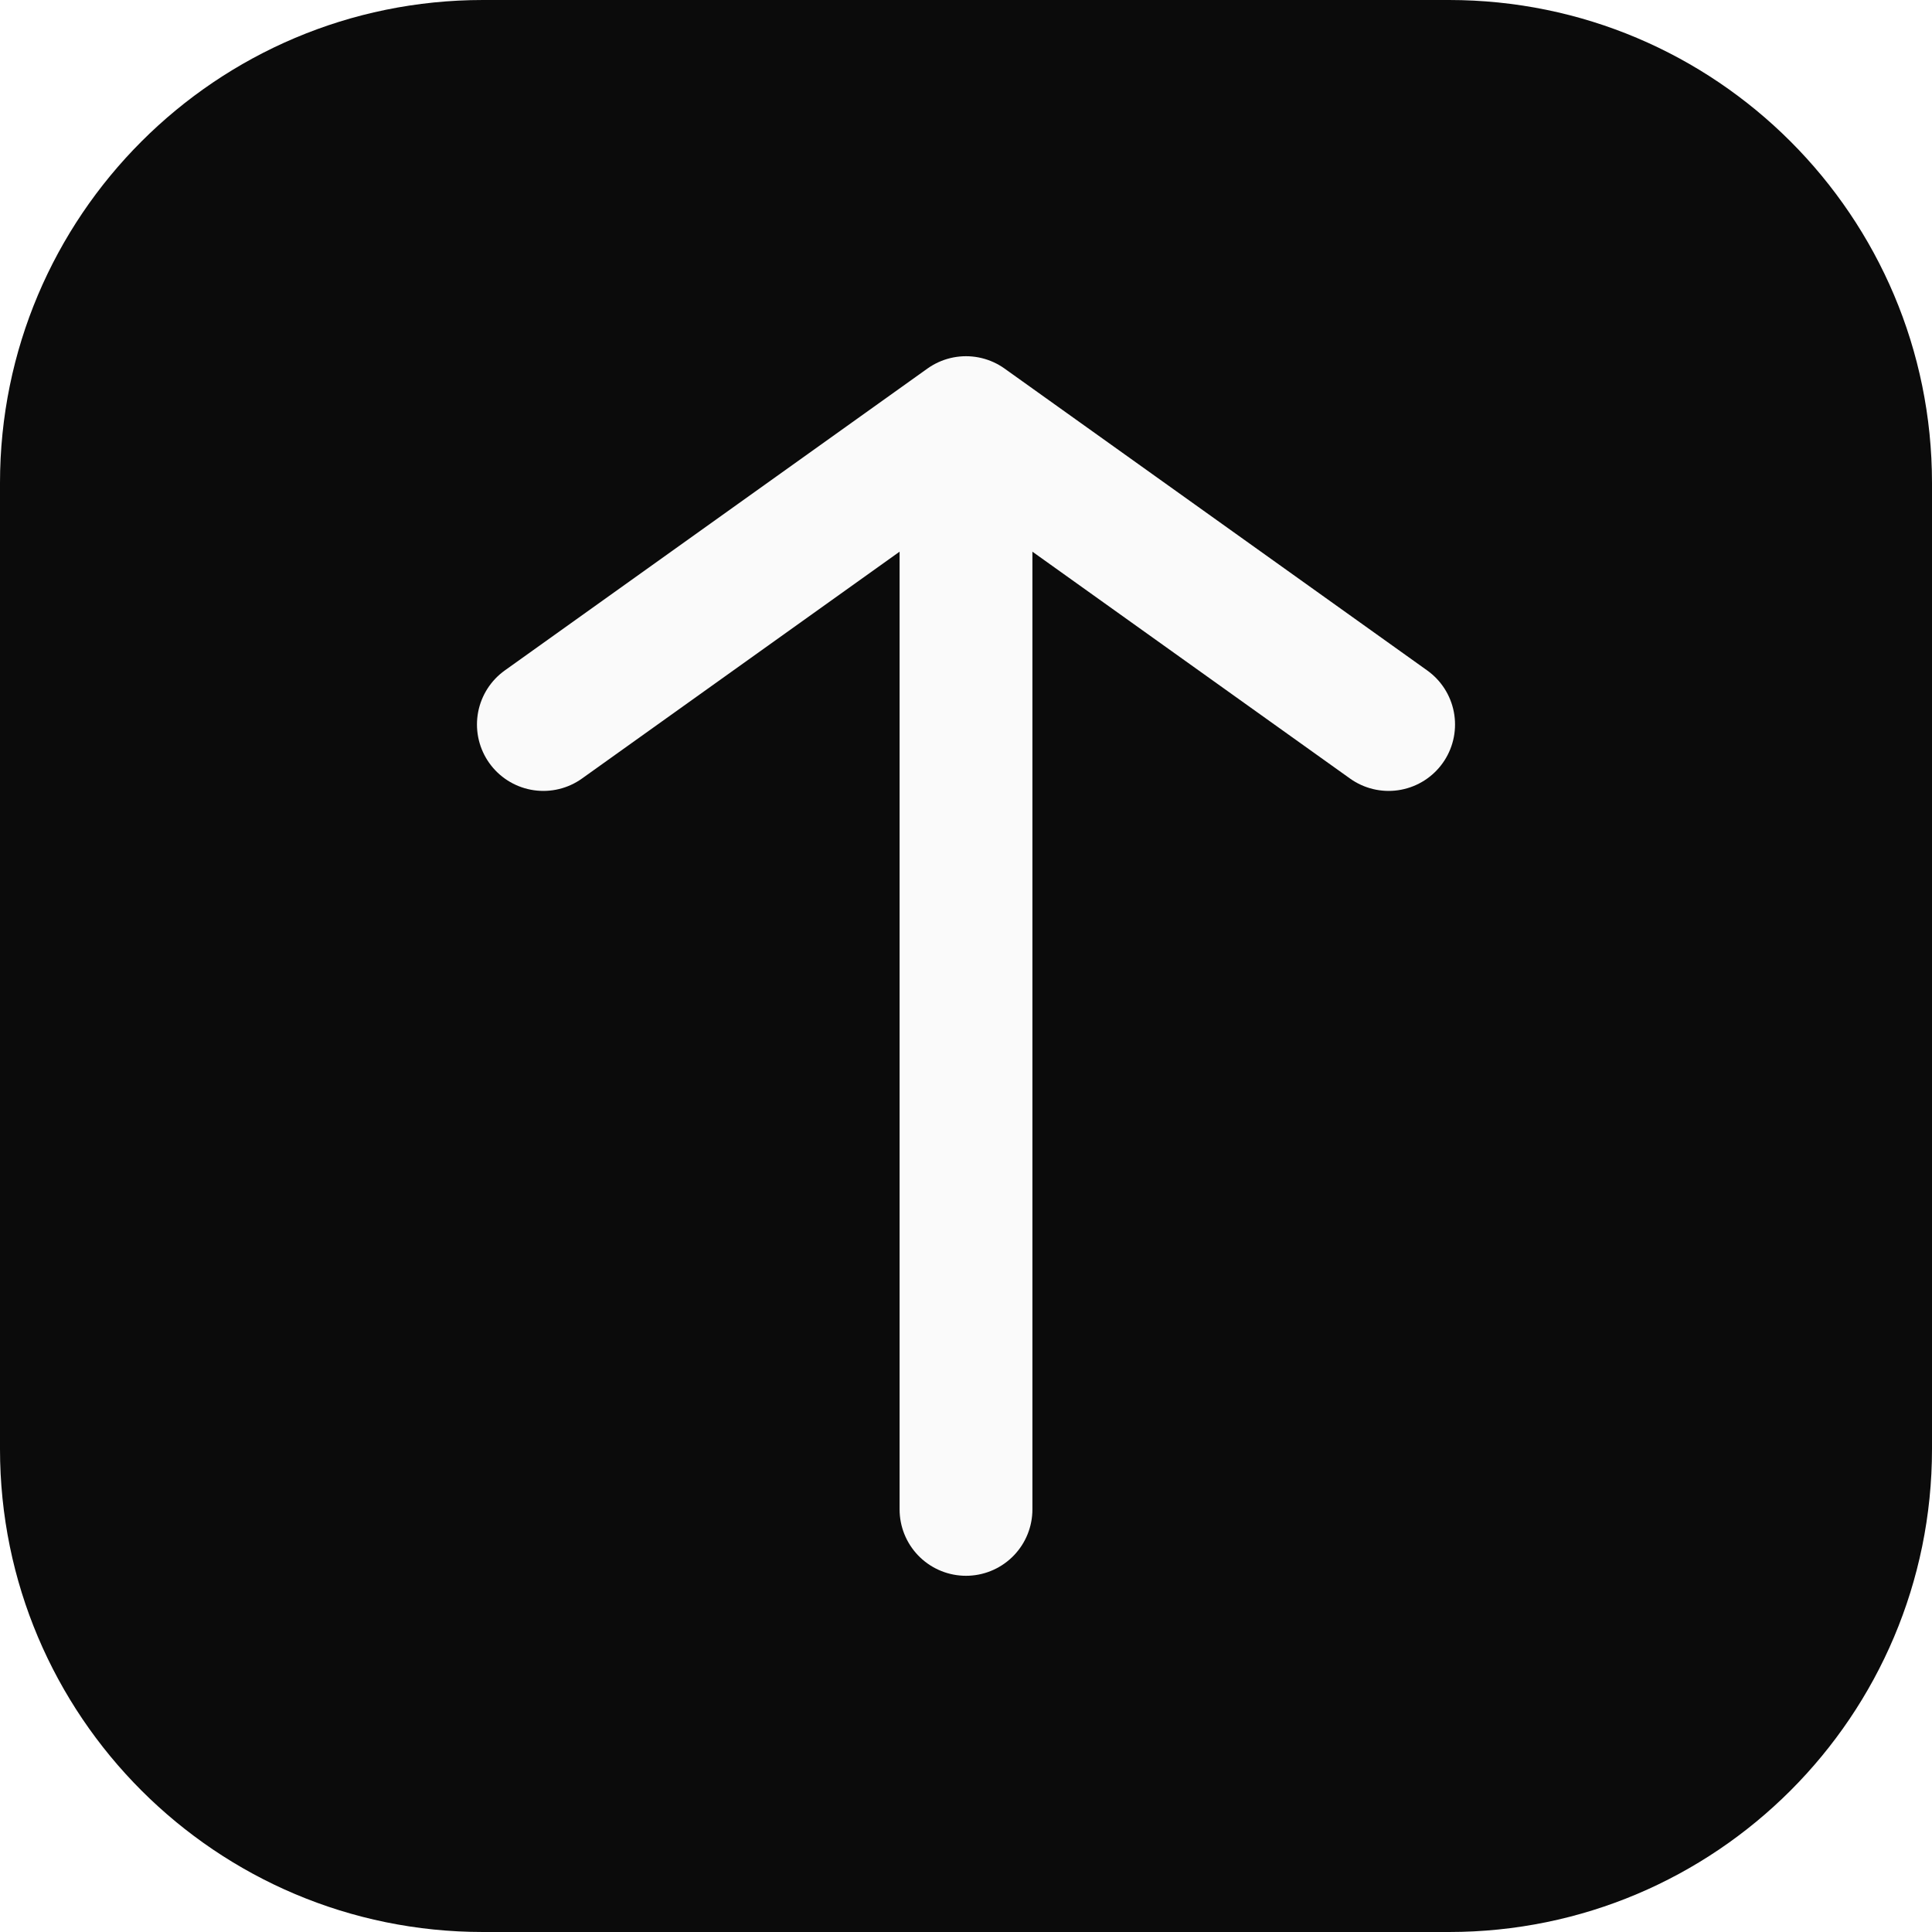
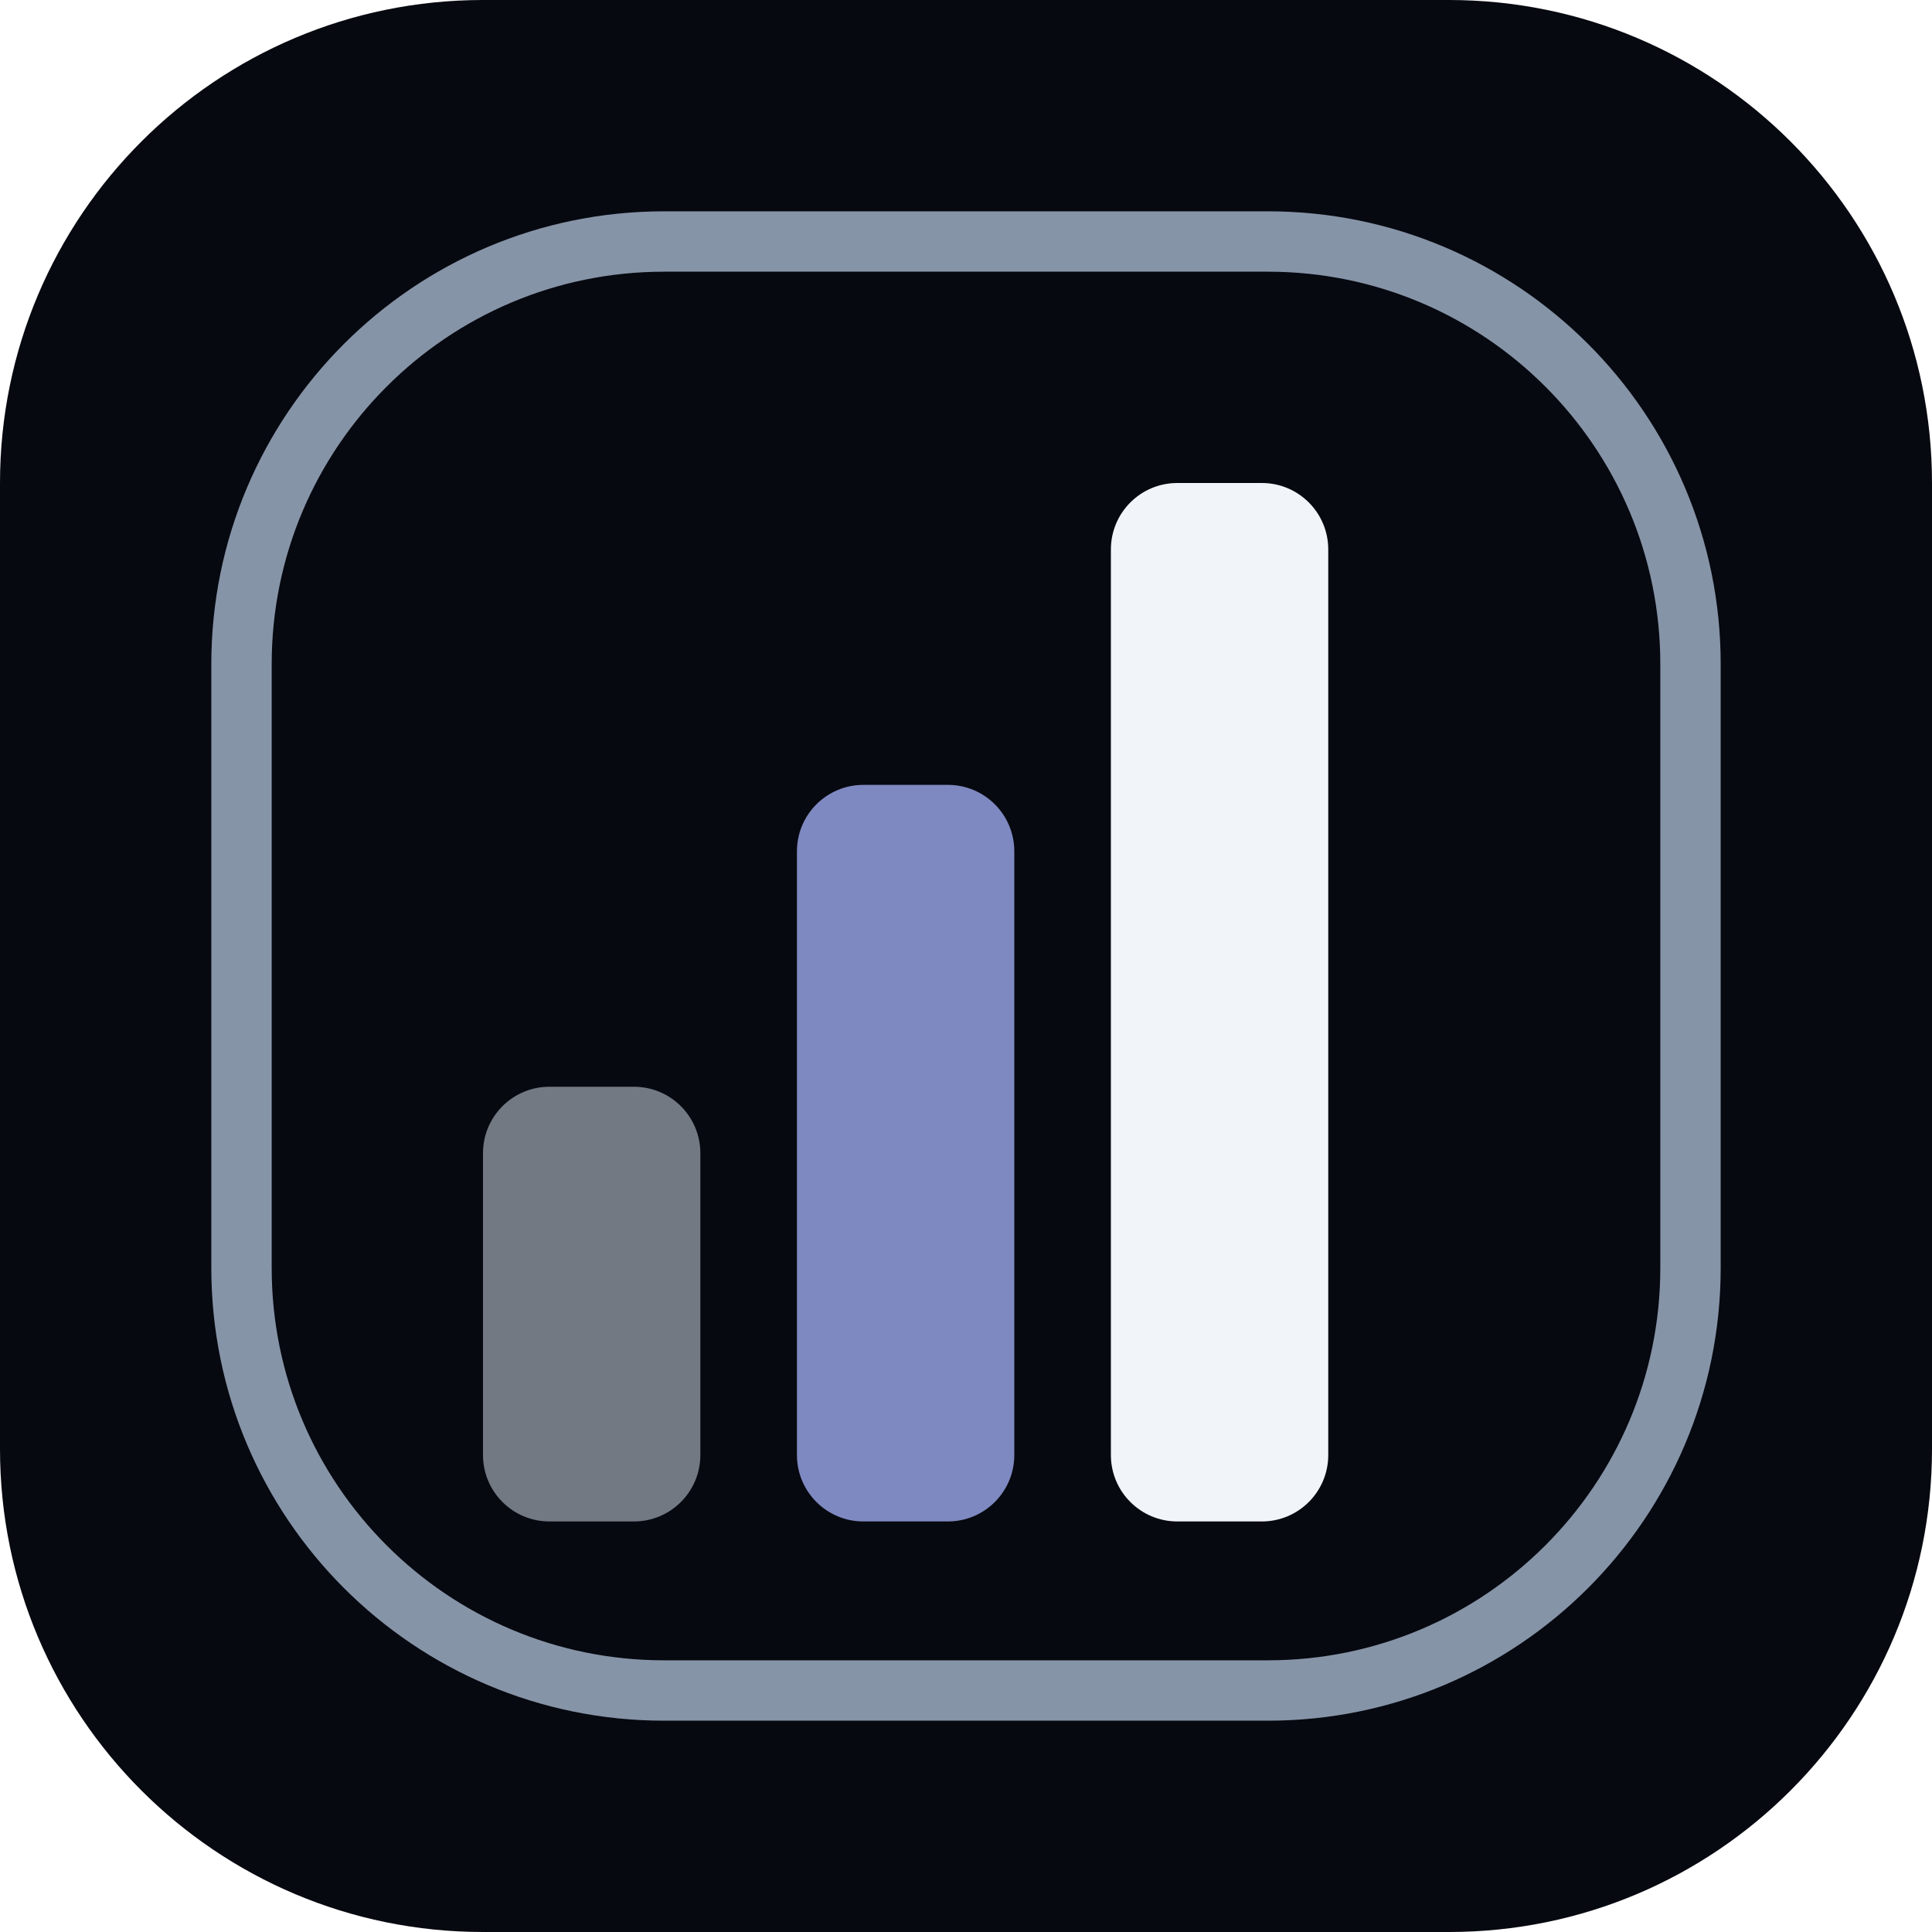
<svg xmlns="http://www.w3.org/2000/svg" width="32" height="32" viewBox="0 0 32 32" fill="none">
-   <rect width="32" height="32" rx="8" fill="#0b0b0b" />
-   <path d="M16 7v18M9 12l7-5 7 5" stroke="#fafafa" stroke-width="2.2" stroke-linecap="round" stroke-linejoin="round" />
+   <rect width="32" height="32" rx="8" fill="#070910" />
+   <rect x="4" y="4" width="24" height="24" rx="7" stroke="#94a3b8" stroke-width="1" opacity="0.9" />
+   <rect x="8" y="18" width="3.6" height="7.2" rx="1.1" fill="#cbd5e1" opacity="0.55" />
+   <rect x="13.2" y="13" width="3.6" height="12.2" rx="1.1" fill="#a5b4fc" opacity="0.75" />
+   <rect x="18.4" y="8" width="3.6" height="17.2" rx="1.1" fill="#f1f5f9" />
</svg>
